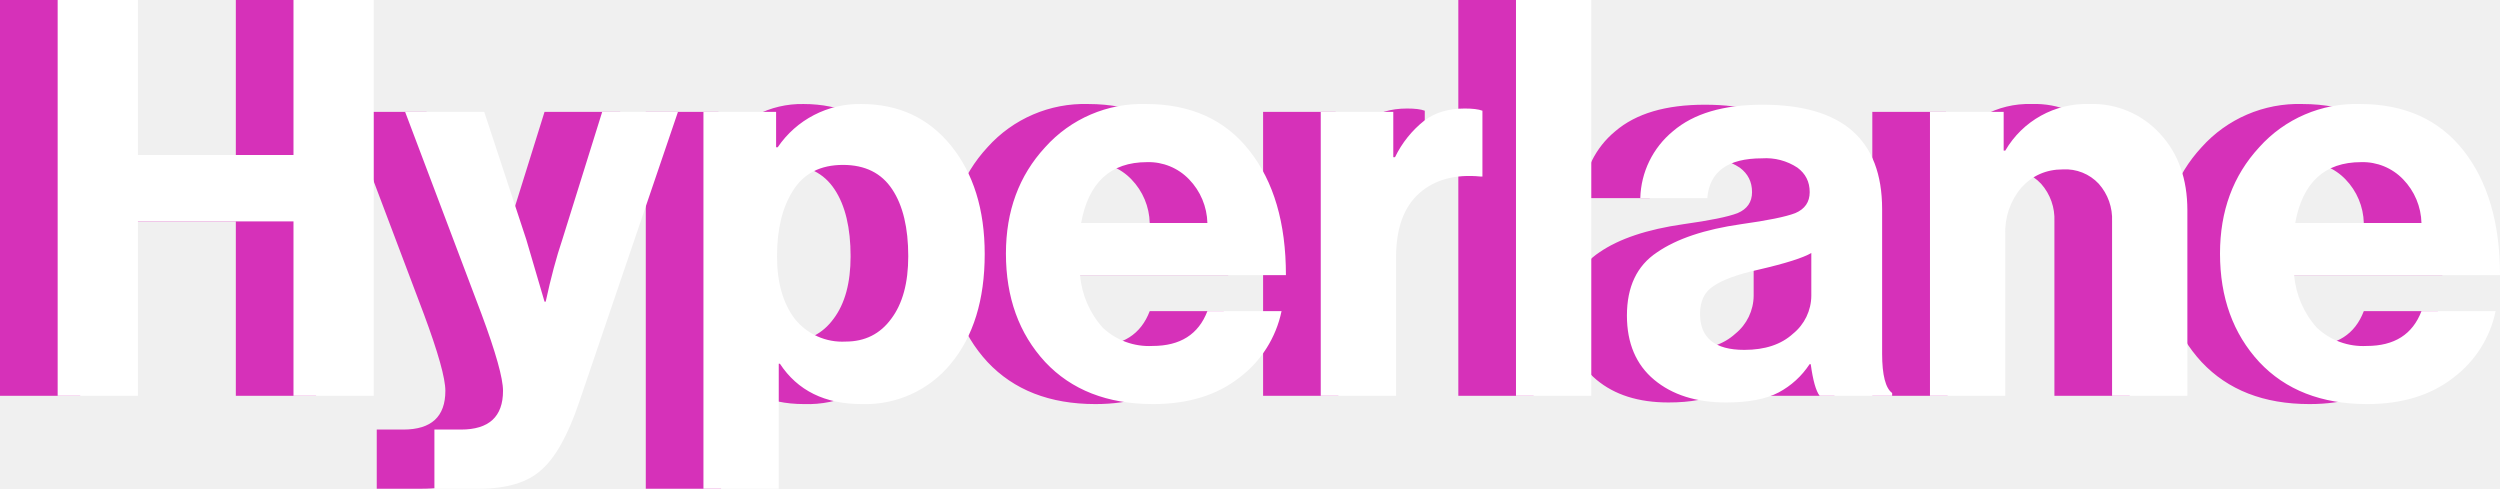
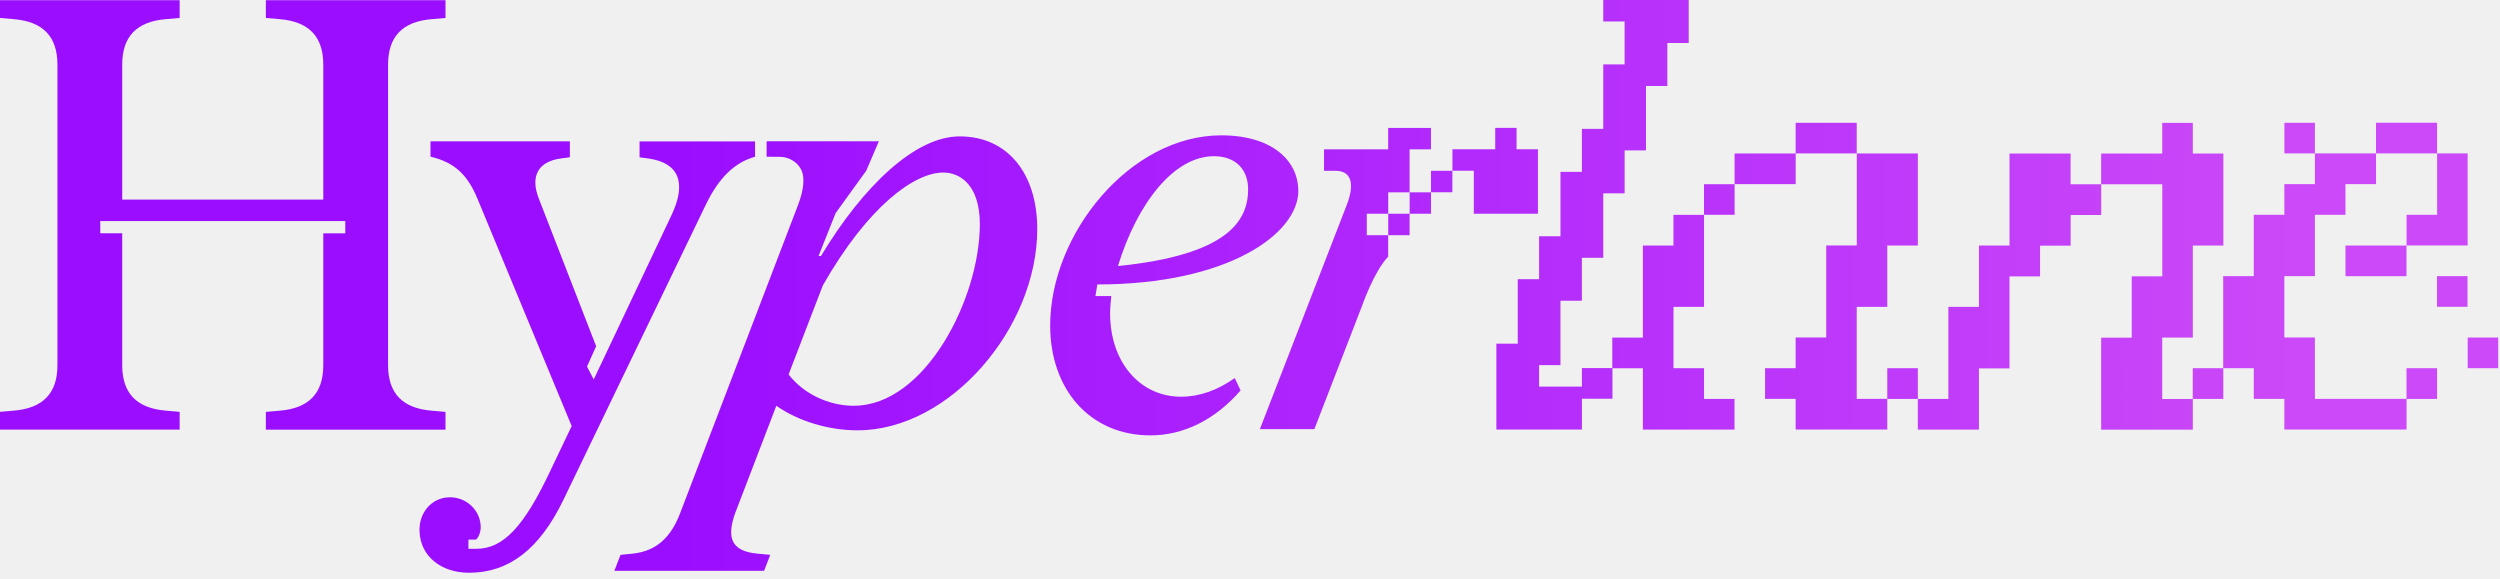
- <svg xmlns="http://www.w3.org/2000/svg" fill="none" viewBox="2.64 13.68 216.79 42.38">
-   <path fill="#D631B9" d="M2.64 48V13.68H9.6v13.44h13.49V13.68h6.96V48h-6.96V32.88H9.6V48H2.64Zm32.67 8.06v-5.13h2.3c2.44 0 3.65-1.12 3.65-3.36 0-1.09-.62-3.31-1.87-6.67l-6.62-17.52h6.86l3.65 11.08 1.58 5.38h.1c.45-2.08.93-3.87 1.44-5.38l3.46-11.08h6.57l-8.59 25.24c-.96 2.82-2.05 4.76-3.26 5.81-1.19 1.09-3 1.63-5.43 1.63h-3.84Zm23.33 0V23.38h6.3v3.07h.14a8.55 8.55 0 0 1 7.24-3.75c3.24 0 5.83 1.2 7.78 3.6 1.95 2.4 2.93 5.54 2.93 9.41 0 3.97-.98 7.14-2.93 9.5a9.57 9.57 0 0 1-7.73 3.51c-3.2 0-5.57-1.17-7.1-3.5h-.1v10.84h-6.53ZM70.98 43.3c1.66 0 2.98-.66 3.94-1.97.99-1.31 1.48-3.12 1.48-5.43 0-2.46-.46-4.4-1.39-5.8-.93-1.41-2.35-2.12-4.27-2.12-1.95 0-3.4.74-4.32 2.21-.93 1.44-1.4 3.35-1.4 5.71 0 2.28.52 4.08 1.54 5.43a5.27 5.27 0 0 0 4.42 1.97Zm26.65 5.42c-3.96 0-7.08-1.22-9.36-3.65-2.27-2.46-3.4-5.6-3.4-9.4 0-3.69 1.13-6.76 3.4-9.22a11.28 11.28 0 0 1 8.74-3.75c3.87 0 6.86 1.35 8.97 4.04 2.12 2.68 3.17 6.28 3.17 10.8H91.3a7.8 7.8 0 0 0 1.97 4.56 5.84 5.84 0 0 0 4.32 1.58c2.4 0 3.98-1 4.75-3.02h6.43a9.67 9.67 0 0 1-3.65 5.76c-1.95 1.53-4.45 2.3-7.49 2.3Zm-.52-20.98c-3.17 0-5.08 1.76-5.72 5.28h10.95a5.64 5.64 0 0 0-1.59-3.79 4.86 4.86 0 0 0-3.64-1.49Zm21.35-4.36v3.93h.15a9.12 9.12 0 0 1 2.54-3.17c.93-.7 2.1-1.05 3.5-1.05.68 0 1.19.06 1.54.19v5.71h-.14c-2.21-.22-3.99.26-5.33 1.44-1.34 1.19-2.02 3.04-2.02 5.57v12h-6.53V23.38h6.3ZM129.1 48V13.68h6.53V48h-6.53Zm26.33 0c-.32-.42-.58-1.33-.77-2.74h-.1a7.3 7.3 0 0 1-2.68 2.45c-1.1.58-2.61.87-4.56.87-2.6 0-4.67-.66-6.24-1.97-1.57-1.31-2.36-3.17-2.36-5.57 0-2.5.87-4.32 2.6-5.47 1.72-1.19 4.16-2 7.3-2.45 2.3-.32 3.87-.64 4.7-.96.83-.35 1.25-.96 1.25-1.82 0-.9-.36-1.6-1.06-2.12a4.95 4.95 0 0 0-3.07-.81c-2.98 0-4.56 1.15-4.75 3.45h-5.81a7.77 7.77 0 0 1 2.83-5.8c1.8-1.54 4.38-2.3 7.77-2.3 6.92 0 10.37 3.02 10.37 9.06v12.53c0 1.86.3 3 .87 3.41V48h-6.3Zm-6.53-3.98c1.8 0 3.2-.47 4.22-1.4a4.27 4.27 0 0 0 1.59-3.3v-3.7c-.7.41-2.22.9-4.56 1.44-1.86.41-3.17.9-3.94 1.44-.77.5-1.15 1.3-1.15 2.4 0 2.08 1.28 3.12 3.84 3.12Zm22.49-20.64v3.36h.14a8.13 8.13 0 0 1 7.3-4.04 7.9 7.9 0 0 1 6.14 2.6c1.57 1.7 2.35 3.9 2.35 6.62V48h-6.53V32.88a4.6 4.6 0 0 0-1.15-3.26 3.95 3.95 0 0 0-3.12-1.25c-1.44 0-2.64.53-3.6 1.58a5.95 5.95 0 0 0-1.39 4.08V48H165V23.38h6.39Zm31.52 25.34c-3.96 0-7.08-1.22-9.36-3.65-2.27-2.46-3.4-5.6-3.4-9.4 0-3.69 1.13-6.76 3.4-9.22a11.28 11.28 0 0 1 8.74-3.75c3.87 0 6.86 1.35 8.98 4.04 2.1 2.68 3.16 6.28 3.16 10.8h-17.85a7.8 7.8 0 0 0 1.97 4.56 5.84 5.84 0 0 0 4.32 1.58c2.4 0 3.98-1 4.75-3.02h6.43a9.67 9.67 0 0 1-3.65 5.76c-1.95 1.53-4.45 2.3-7.49 2.3Zm-.52-20.98c-3.17 0-5.08 1.76-5.72 5.28h10.95a5.64 5.64 0 0 0-1.59-3.79 4.86 4.86 0 0 0-3.64-1.49Z" />
-   <path fill="#fff" d="M7.64 48V13.68h6.96v13.44h13.49V13.68h6.96V48h-6.96V32.88H14.6V48H7.64Zm32.67 8.06v-5.13h2.3c2.44 0 3.65-1.12 3.65-3.36 0-1.09-.62-3.31-1.87-6.67l-6.62-17.52h6.86l3.65 11.08 1.58 5.38h.1c.45-2.08.93-3.87 1.44-5.38l3.46-11.08h6.57l-8.59 25.24c-.96 2.82-2.05 4.76-3.26 5.81-1.19 1.09-3 1.63-5.43 1.63h-3.84Zm23.33 0V23.38h6.3v3.07h.14a8.55 8.55 0 0 1 7.24-3.75c3.24 0 5.83 1.2 7.78 3.6 1.95 2.4 2.93 5.54 2.93 9.41 0 3.97-.98 7.14-2.93 9.5a9.57 9.57 0 0 1-7.73 3.51c-3.2 0-5.57-1.17-7.1-3.5h-.1v10.84h-6.53ZM75.98 43.3c1.66 0 2.98-.66 3.94-1.97.99-1.31 1.48-3.12 1.48-5.43 0-2.46-.46-4.4-1.39-5.8-.93-1.41-2.35-2.12-4.27-2.12-1.95 0-3.4.74-4.32 2.21-.93 1.44-1.4 3.35-1.4 5.71 0 2.28.52 4.08 1.54 5.43a5.27 5.27 0 0 0 4.42 1.97Zm26.65 5.42c-3.96 0-7.08-1.22-9.36-3.65-2.27-2.46-3.4-5.6-3.4-9.4 0-3.69 1.13-6.76 3.4-9.22a11.28 11.28 0 0 1 8.74-3.75c3.87 0 6.86 1.35 8.97 4.04 2.12 2.68 3.17 6.28 3.17 10.8H96.3a7.8 7.8 0 0 0 1.97 4.56 5.84 5.84 0 0 0 4.31 1.58c2.4 0 3.99-1 4.76-3.02h6.43a9.67 9.67 0 0 1-3.65 5.76c-1.95 1.53-4.45 2.3-7.49 2.3Zm-.52-20.98c-3.17 0-5.08 1.76-5.72 5.28h10.95a5.64 5.64 0 0 0-1.59-3.79 4.86 4.86 0 0 0-3.64-1.49Zm21.35-4.36v3.93h.15a9.12 9.12 0 0 1 2.54-3.17c.93-.7 2.1-1.05 3.5-1.05.68 0 1.19.06 1.54.19v5.71h-.14c-2.21-.22-3.99.26-5.33 1.44-1.34 1.19-2.02 3.04-2.02 5.57v12h-6.53V23.38h6.3ZM134.1 48V13.68h6.53V48h-6.53Zm26.33 0c-.32-.42-.58-1.33-.77-2.74h-.1a7.3 7.3 0 0 1-2.68 2.45c-1.1.58-2.61.87-4.56.87-2.6 0-4.67-.66-6.24-1.97-1.57-1.31-2.36-3.17-2.36-5.57 0-2.5.87-4.32 2.6-5.47 1.72-1.19 4.16-2 7.3-2.45 2.3-.32 3.87-.64 4.7-.96.83-.35 1.25-.96 1.25-1.82 0-.9-.36-1.6-1.06-2.12a4.95 4.95 0 0 0-3.07-.81c-2.98 0-4.56 1.15-4.75 3.45h-5.81a7.77 7.77 0 0 1 2.83-5.8c1.8-1.54 4.38-2.3 7.77-2.3 6.92 0 10.37 3.02 10.37 9.06v12.53c0 1.86.3 3 .87 3.41V48h-6.3Zm-6.53-3.98c1.8 0 3.2-.47 4.22-1.4a4.27 4.27 0 0 0 1.59-3.3v-3.7c-.7.41-2.22.9-4.56 1.44-1.86.41-3.17.9-3.94 1.44-.77.5-1.15 1.3-1.15 2.4 0 2.08 1.28 3.12 3.84 3.12Zm22.49-20.64v3.36h.14a8.13 8.13 0 0 1 7.3-4.04 7.9 7.9 0 0 1 6.14 2.6c1.57 1.7 2.35 3.9 2.35 6.62V48h-6.53V32.88a4.6 4.6 0 0 0-1.15-3.26 3.95 3.95 0 0 0-3.12-1.25c-1.44 0-2.64.53-3.6 1.58a5.95 5.95 0 0 0-1.39 4.08V48H170V23.38h6.39Zm31.52 25.34c-3.96 0-7.08-1.22-9.36-3.65-2.27-2.46-3.4-5.6-3.4-9.4 0-3.69 1.13-6.76 3.4-9.22a11.28 11.28 0 0 1 8.74-3.75c3.87 0 6.86 1.35 8.98 4.04 2.1 2.68 3.16 6.28 3.16 10.8h-17.85a7.8 7.8 0 0 0 1.97 4.56 5.84 5.84 0 0 0 4.32 1.58c2.4 0 3.98-1 4.75-3.02h6.43a9.67 9.67 0 0 1-3.65 5.76c-1.95 1.53-4.45 2.3-7.49 2.3Zm-.52-20.98c-3.17 0-5.08 1.76-5.72 5.28h10.95a5.64 5.64 0 0 0-1.59-3.79 4.86 4.86 0 0 0-3.64-1.49Z" />
+ <svg xmlns="http://www.w3.org/2000/svg" width="229" height="53" viewBox="0 0 229 53" fill="none">
+   <path d="M118.92 17.456C118.92 14.756 116.571 12.397 111.867 12.397C103.525 12.397 96.196 21.391 96.196 29.821C96.196 35.663 99.834 39.88 105.376 39.88C108.441 39.88 111.326 38.432 113.638 35.764L113.103 34.63C111.533 35.743 109.889 36.339 108.176 36.339C104.485 36.339 101.685 33.251 101.685 28.698C101.685 28.192 101.743 27.686 101.796 27.121H100.343L100.513 26.056C112.435 26.056 118.931 21.445 118.931 17.456H118.92ZM111.194 14.309C113.209 14.309 114.328 15.544 114.328 17.344C114.328 20.215 112.482 23.356 102.406 24.368C104.14 18.692 107.497 14.309 111.194 14.309ZM9.18 21.37H11.195V33.453C11.195 36.041 12.537 37.388 15.167 37.612L16.456 37.724V39.353H0V37.724L1.289 37.612C3.919 37.388 5.261 36.041 5.261 33.453V5.916C5.261 3.334 3.919 1.981 1.289 1.757L0 1.645V0.016H16.456V1.645L15.167 1.757C12.537 1.981 11.195 3.334 11.195 5.916V18.282H29.613V5.916C29.613 3.334 28.272 1.981 25.641 1.757L24.353 1.645V0.016H40.809V1.645L39.52 1.757C36.889 1.981 35.548 3.334 35.548 5.916V33.458C35.548 36.046 36.889 37.394 39.52 37.617L40.809 37.729V39.359H24.353V37.729L25.641 37.617C28.272 37.394 29.613 36.046 29.613 33.458V21.375H31.629V20.252H9.185V21.375L9.18 21.37ZM52.364 39.023L43.747 18.228C42.797 15.922 41.567 14.857 39.435 14.351V12.946H52.2V14.405L51.362 14.517C49.289 14.799 48.562 16.146 49.347 18.17L54.608 31.717L53.77 33.575L54.385 34.758L61.491 19.751C62.944 16.716 62.165 14.916 59.423 14.522L58.585 14.41V12.951H69.165V14.357C67.32 14.863 65.861 16.268 64.684 18.686L51.585 45.834C49.4 50.329 46.6 52.464 42.967 52.464C40.39 52.464 38.544 50.946 38.433 48.752C38.321 47.011 39.499 45.605 41.121 45.552C42.686 45.493 44.033 46.734 44.033 48.305C44.033 48.752 43.81 49.317 43.582 49.429H42.909V50.27H43.635C46.096 50.27 48 48.246 50.408 43.129L52.364 39.029V39.023ZM87.907 12.493C83.823 12.493 79.061 17.046 75.2 23.452H74.978L76.547 19.517L79.347 15.64L80.504 12.94H70.221V14.357L71.446 14.367C72.485 14.378 73.445 15.113 73.567 16.146C73.662 16.913 73.466 17.829 73.074 18.846L62.324 46.947C61.486 49.194 60.139 50.488 57.959 50.712L56.84 50.824L56.278 52.283H69.993L70.555 50.824L69.377 50.712C66.97 50.488 66.524 49.253 67.362 46.947L71.112 37.17C73.127 38.576 75.868 39.417 78.557 39.417C87.011 39.417 95.013 30.034 95.013 20.981C95.013 15.922 92.325 12.493 87.902 12.493H87.907ZM78.223 37.17C75.874 37.17 73.578 36.046 72.236 34.3L75.37 26.147C79.57 18.782 83.823 15.805 86.395 15.805C88.077 15.805 89.752 17.099 89.752 20.529C89.752 27.388 84.714 37.165 78.223 37.165V37.17ZM156.08 36.542H158.881V39.353H150.486V33.735H147.685V30.924H150.486V22.494H153.286V19.682H156.086V16.87H158.886V14.059H164.481V11.247H170.076V14.059H175.676V22.488H172.876V28.107H170.076V36.536H172.876V39.348H164.481V36.536H161.681V33.725H164.481V30.913H167.281V22.483H170.081V14.053H164.486V16.865H158.891V19.677H156.091V28.107H153.291V33.73H156.091V36.542H156.08ZM172.876 36.542V33.73H175.676V36.542H172.876ZM181.266 39.353H175.671V36.542H178.471V28.112H181.271V22.494H184.071V14.064H189.666V16.876H192.466V14.064H198.061V11.252H200.861V14.064H203.661V22.494H200.861V30.924H198.061V36.547H200.861V39.359H192.466V30.929H195.266V25.311H198.066V16.881H192.471V19.693H189.671V22.504H186.871V25.316H184.071V33.746H181.271V39.364L181.266 39.353ZM203.656 33.73V36.542H200.856V33.73M220.441 25.3H214.846V22.488H220.441V19.677H223.241V14.053H217.646V16.865H214.846V19.677H212.046V25.295H209.246V30.913H212.046V36.536H220.441V39.348H209.246V36.536H206.446V33.725H203.645V25.295H206.446V19.677H209.246V16.865H212.046V14.053H217.641V11.242H223.236V14.053H226.036V22.483H220.436V25.295L220.441 25.3ZM223.236 36.542H220.436V33.73H223.236V36.542ZM226.041 30.918V33.725H228.836V30.918H226.041ZM226.025 25.295H223.23V28.101H226.025V25.295ZM212.046 11.247H209.251V14.053H212.046V11.247ZM127.162 21.546H129.119V19.581H127.162V21.546ZM125.205 19.581H127.162V17.616H129.119V13.681H131.076V11.716H127.156V13.681H121.28V15.646H122.352C123.704 15.646 124.155 16.737 123.365 18.766L115.404 39.311H120.395L124.765 28.016C124.765 28.016 125.868 24.837 127.156 23.511V21.546H125.2V19.581H125.205ZM138.919 13.675V11.71H136.962V13.675H133.043V15.64H135V19.576H140.876V13.675H138.919ZM129.124 19.581H131.081V17.616H129.124V19.581ZM131.081 17.61H133.038V15.646H131.081V17.61ZM154.686 0.005V3.941H152.729V7.876H150.772V13.776H148.815V17.712H146.858V23.612H144.901V27.547H142.939V33.448H140.982V35.413H144.901V33.714H147.701V36.526H144.906V39.348H137.068V31.477H139.025V25.577H140.982V21.642H142.939V15.741H144.901V11.806H146.858V5.9H148.815V1.965H146.858V0H154.696L154.686 0.005Z" fill="url(#paint0_linear_258_426)" />
+   <defs>
+     <linearGradient id="paint0_linear_258_426" x1="0" y1="26.232" x2="228.836" y2="26.232" gradientUnits="userSpaceOnUse">
+       <stop offset="0.27" stop-color="#9A0DFF" />
+       <stop offset="0.92" stop-color="#CB49F8" />
+     </linearGradient>
+   </defs>
</svg>
